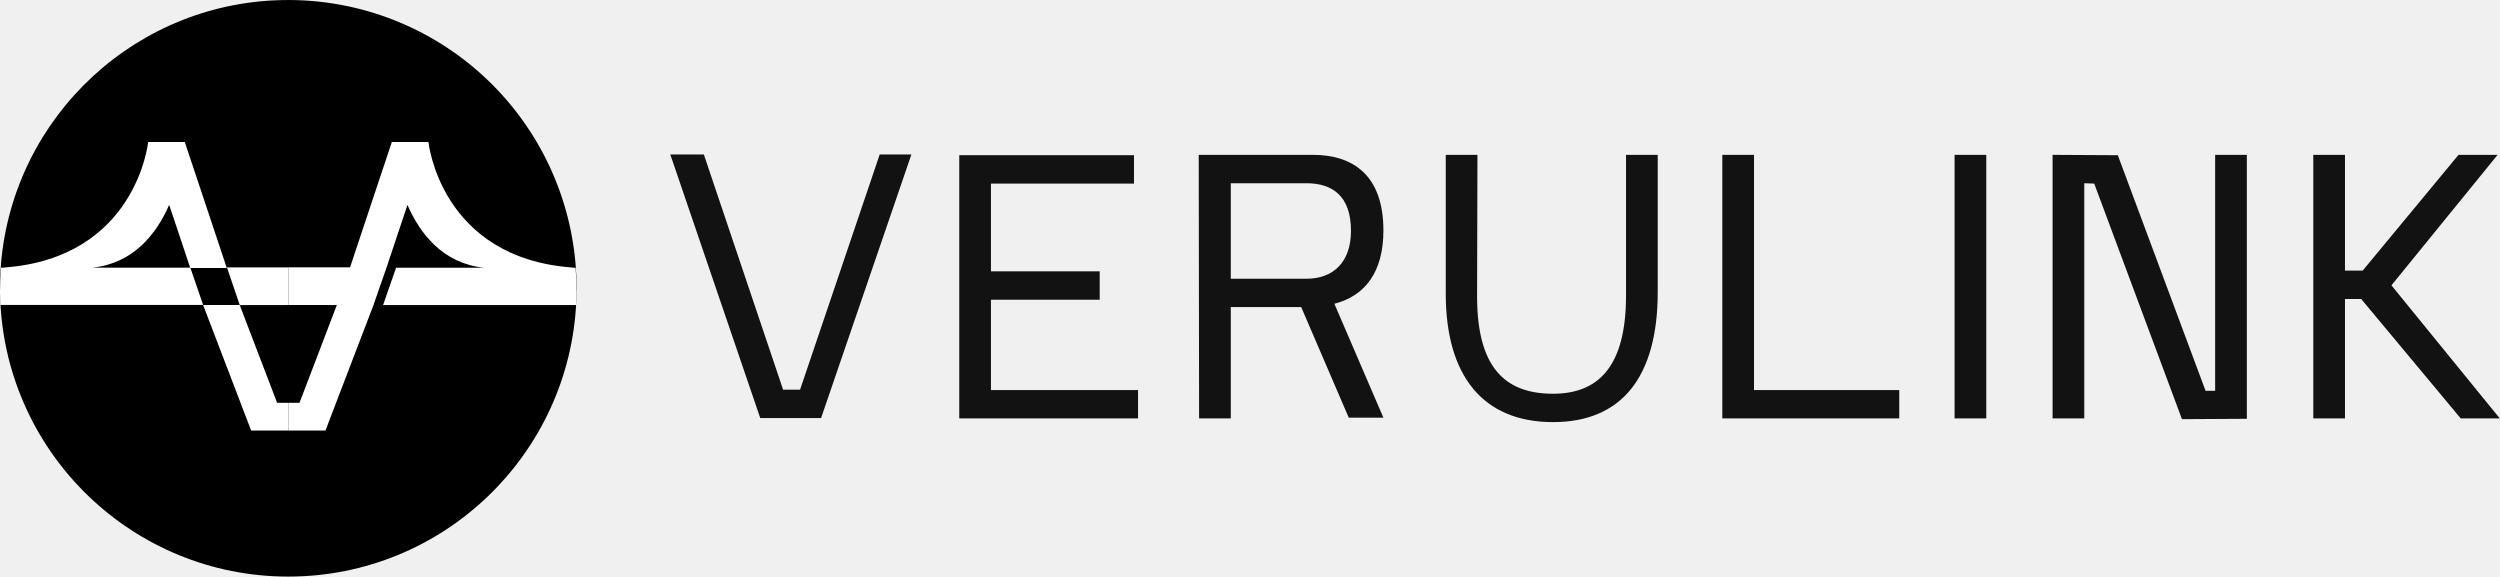
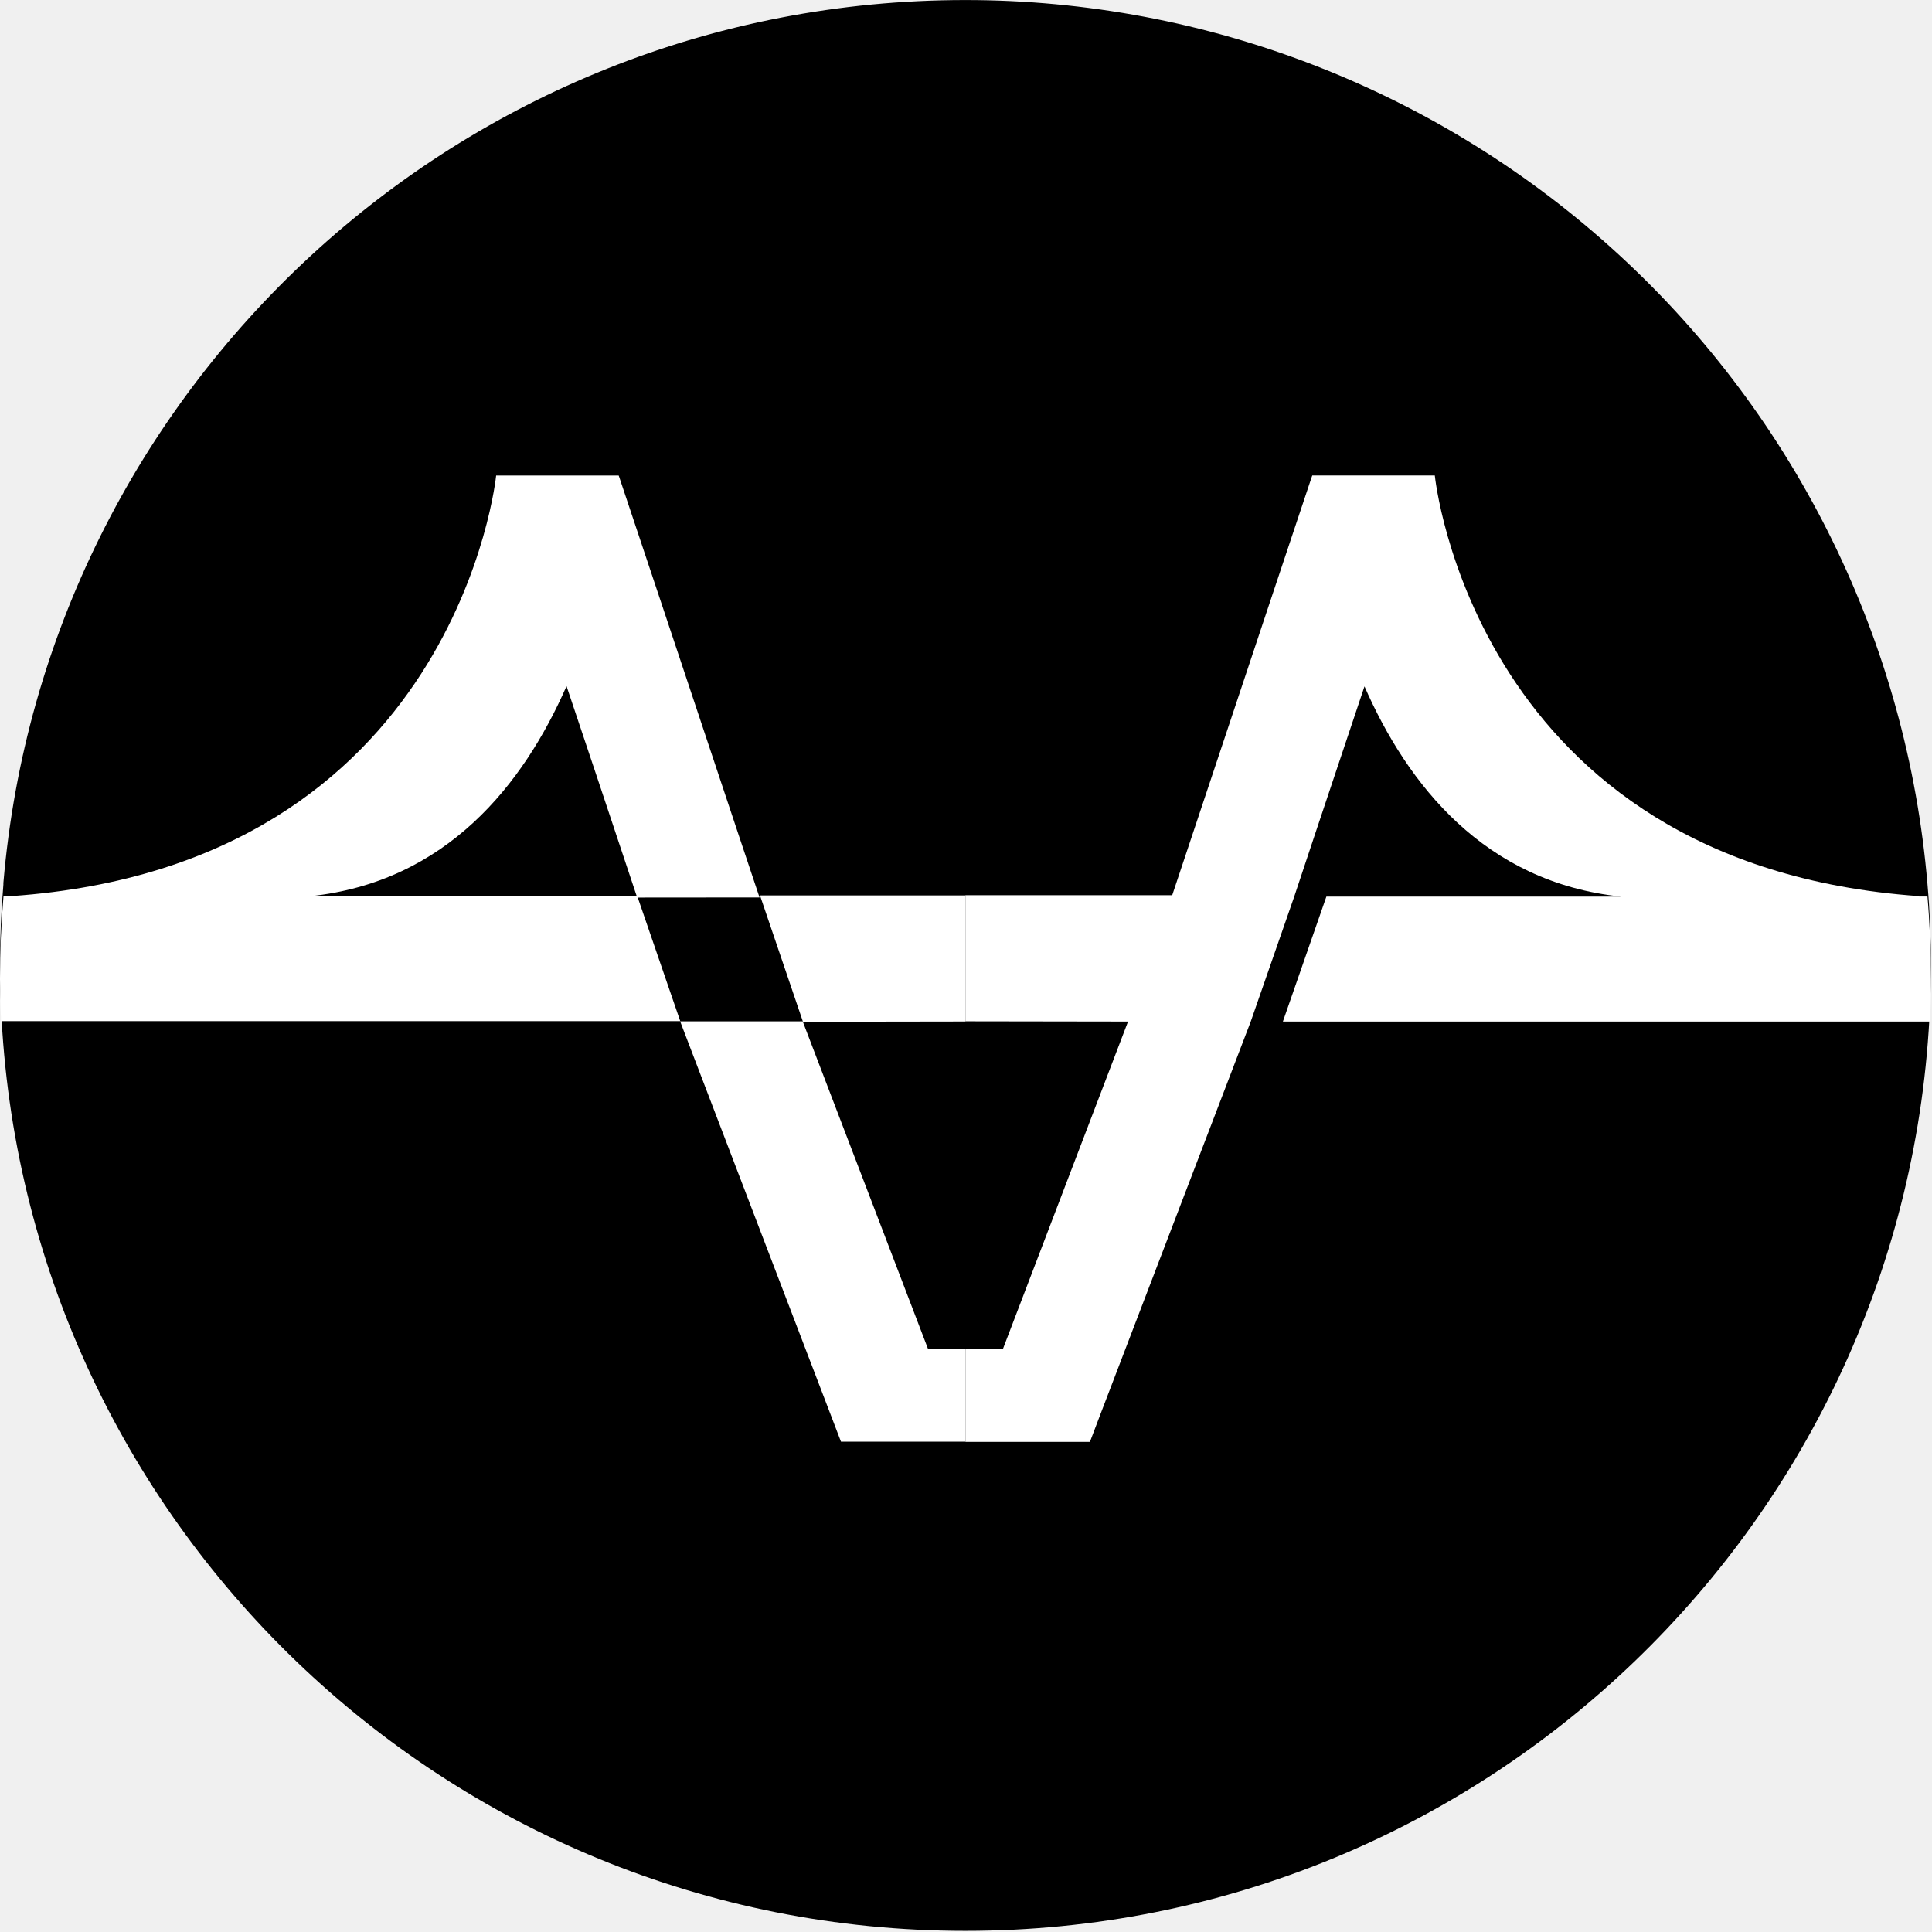
- <svg xmlns="http://www.w3.org/2000/svg" width="910" height="210" viewBox="0 0 910 210" fill="none">
+ <svg xmlns="http://www.w3.org/2000/svg" width="210" height="210" viewBox="0 0 210 210" fill="none">
  <g clip-path="url(#clip0_1539_4305)">
    <g clip-path="url(#clip1_1539_4305)">
      <path d="M209.881 104.935C209.881 106.446 209.849 107.951 209.779 109.434C207.429 165.302 161.399 209.876 104.941 209.876C48.483 209.876 2.458 165.302 0.108 109.434C0.04 107.951 0.004 106.455 0 104.946C0 101.983 0.123 99.052 0.368 96.154C0.368 96.089 0.368 96.029 0.368 95.97C4.921 42.213 49.993 0.005 104.924 0.005C131.229 -0.001 156.576 9.872 175.945 27.669C195.314 45.466 207.293 69.889 209.508 96.1C209.762 99.007 209.881 101.958 209.881 104.935Z" fill="black" />
      <path d="M69.322 97.561C70.863 102.037 72.402 106.514 73.94 110.994H0.108C0.04 109.478 0.004 107.951 0 106.413C0 103.389 0.126 100.396 0.379 97.437H1.294V97.399C49.69 93.993 53.929 51.688 53.929 51.688H67.248L67.318 51.883L72.056 66.062L80.177 90.426L82.559 97.55L69.322 97.561C69.3 97.512 69.228 97.472 69.213 97.421L66.88 90.426L64.763 84.075L61.58 74.579C56.918 85.212 48.559 95.877 33.665 97.421C45.511 97.421 57.36 97.421 69.213 97.421L69.322 97.561Z" fill="white" />
      <path d="M104.941 97.329V111.032L87.264 111.059V111.015C85.71 106.457 84.162 101.882 82.608 97.329H104.941Z" fill="white" />
      <path d="M104.935 146.628V156.705H91.411L90.204 153.548L73.929 111.015H87.242L87.264 111.053L100.864 146.602L104.935 146.628Z" fill="white" />
      <path d="M209.508 97.448H208.593V97.404C160.202 94.004 155.957 51.683 155.957 51.683H142.639L142.568 51.877L137.831 66.062L129.71 90.426L127.415 97.307H104.935V111.01L122.612 111.037L109.012 146.629H104.935V156.726H118.47L119.672 153.564L135.952 111.032L140.679 97.453L143.007 90.463L145.129 84.118L148.313 74.606C152.974 85.244 161.334 95.915 176.222 97.459H144.171L139.445 111.037H209.784C209.853 109.525 209.887 108 209.887 106.462C209.881 103.392 209.762 100.398 209.508 97.448Z" fill="white" />
    </g>
-     <path d="M276.731 152.174L243.99 56.232H256.202L285.051 141.842H291.224L320.207 56.232H331.748L298.872 152.174H276.731ZM349.168 152.308V56.5H412.772V66.832H360.708V98.768H400.292V109.101H360.708V141.976H414.248V152.308H349.168ZM436.471 152.308L436.336 56.366H477.934C492.291 56.366 503.563 63.612 503.563 83.874C503.563 98.768 497.122 107.624 485.716 110.577L503.563 152.04H490.949L473.639 111.784H448.01V152.308H436.471ZM448.01 101.452H475.652C485.045 101.452 491.754 95.682 491.754 84.008C491.754 71.394 485.045 66.698 475.518 66.698H448.01V101.452ZM565.303 153.65C539.674 153.65 526.256 136.608 526.256 106.953V56.366H537.795L537.661 107.892C537.661 133.523 547.591 143.318 565.303 143.318C581.942 143.318 591.872 133.253 591.872 107.624V56.366H603.412V106.282C603.412 137.413 590.127 153.65 565.303 153.65ZM626.92 152.308V56.366H638.46V141.976H691.329V152.308H626.92ZM711.467 152.308V56.366H723.007V152.308H711.467ZM794.235 152.576L762.299 66.832L758.676 66.698V152.308H747.137V56.366L770.887 56.5L802.822 142.244H806.312V56.366H817.851V152.442L794.235 152.576ZM842.035 152.308V56.366H853.575V98.5H860.017L894.904 56.366H909.128L870.483 103.867L909.933 152.308H895.709L859.479 108.833H853.575V152.308H842.035Z" fill="#121212" />
  </g>
  <defs>
    <clipPath id="clip0_1539_4305">
      <rect width="909.932" height="209.881" fill="white" />
    </clipPath>
    <clipPath id="clip1_1539_4305">
      <rect width="209.881" height="209.881" fill="white" />
    </clipPath>
  </defs>
</svg>
